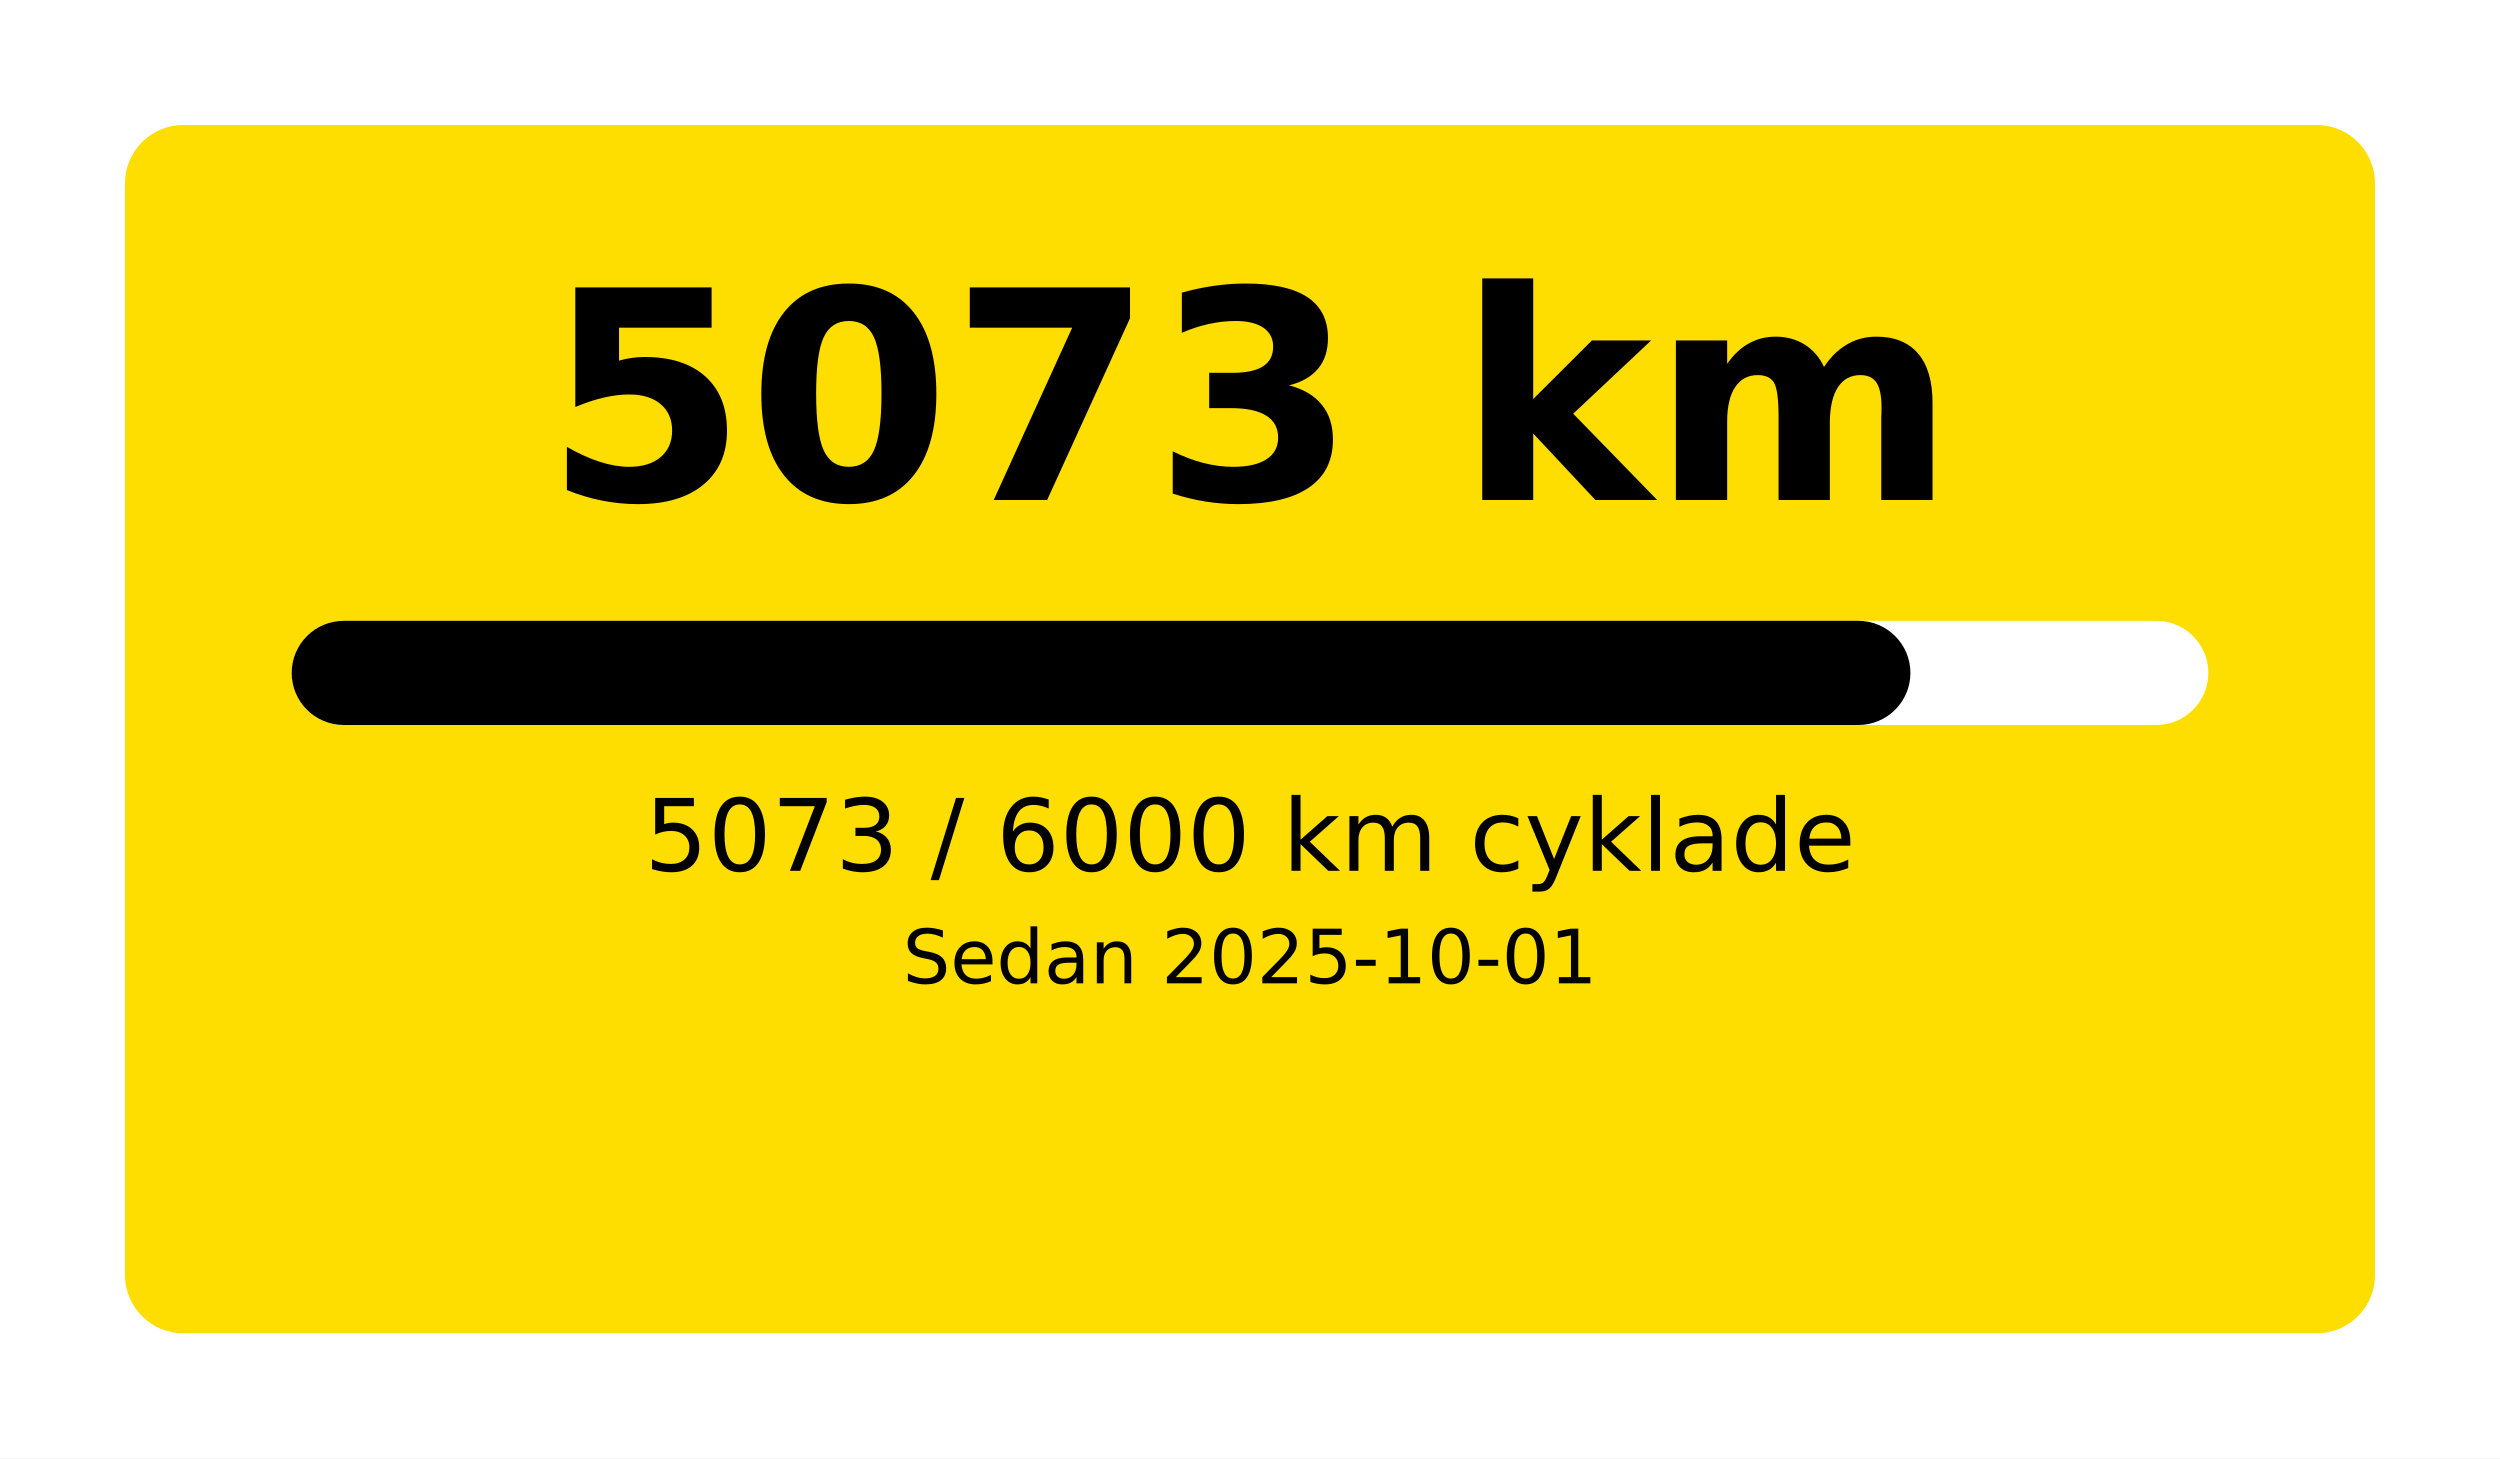
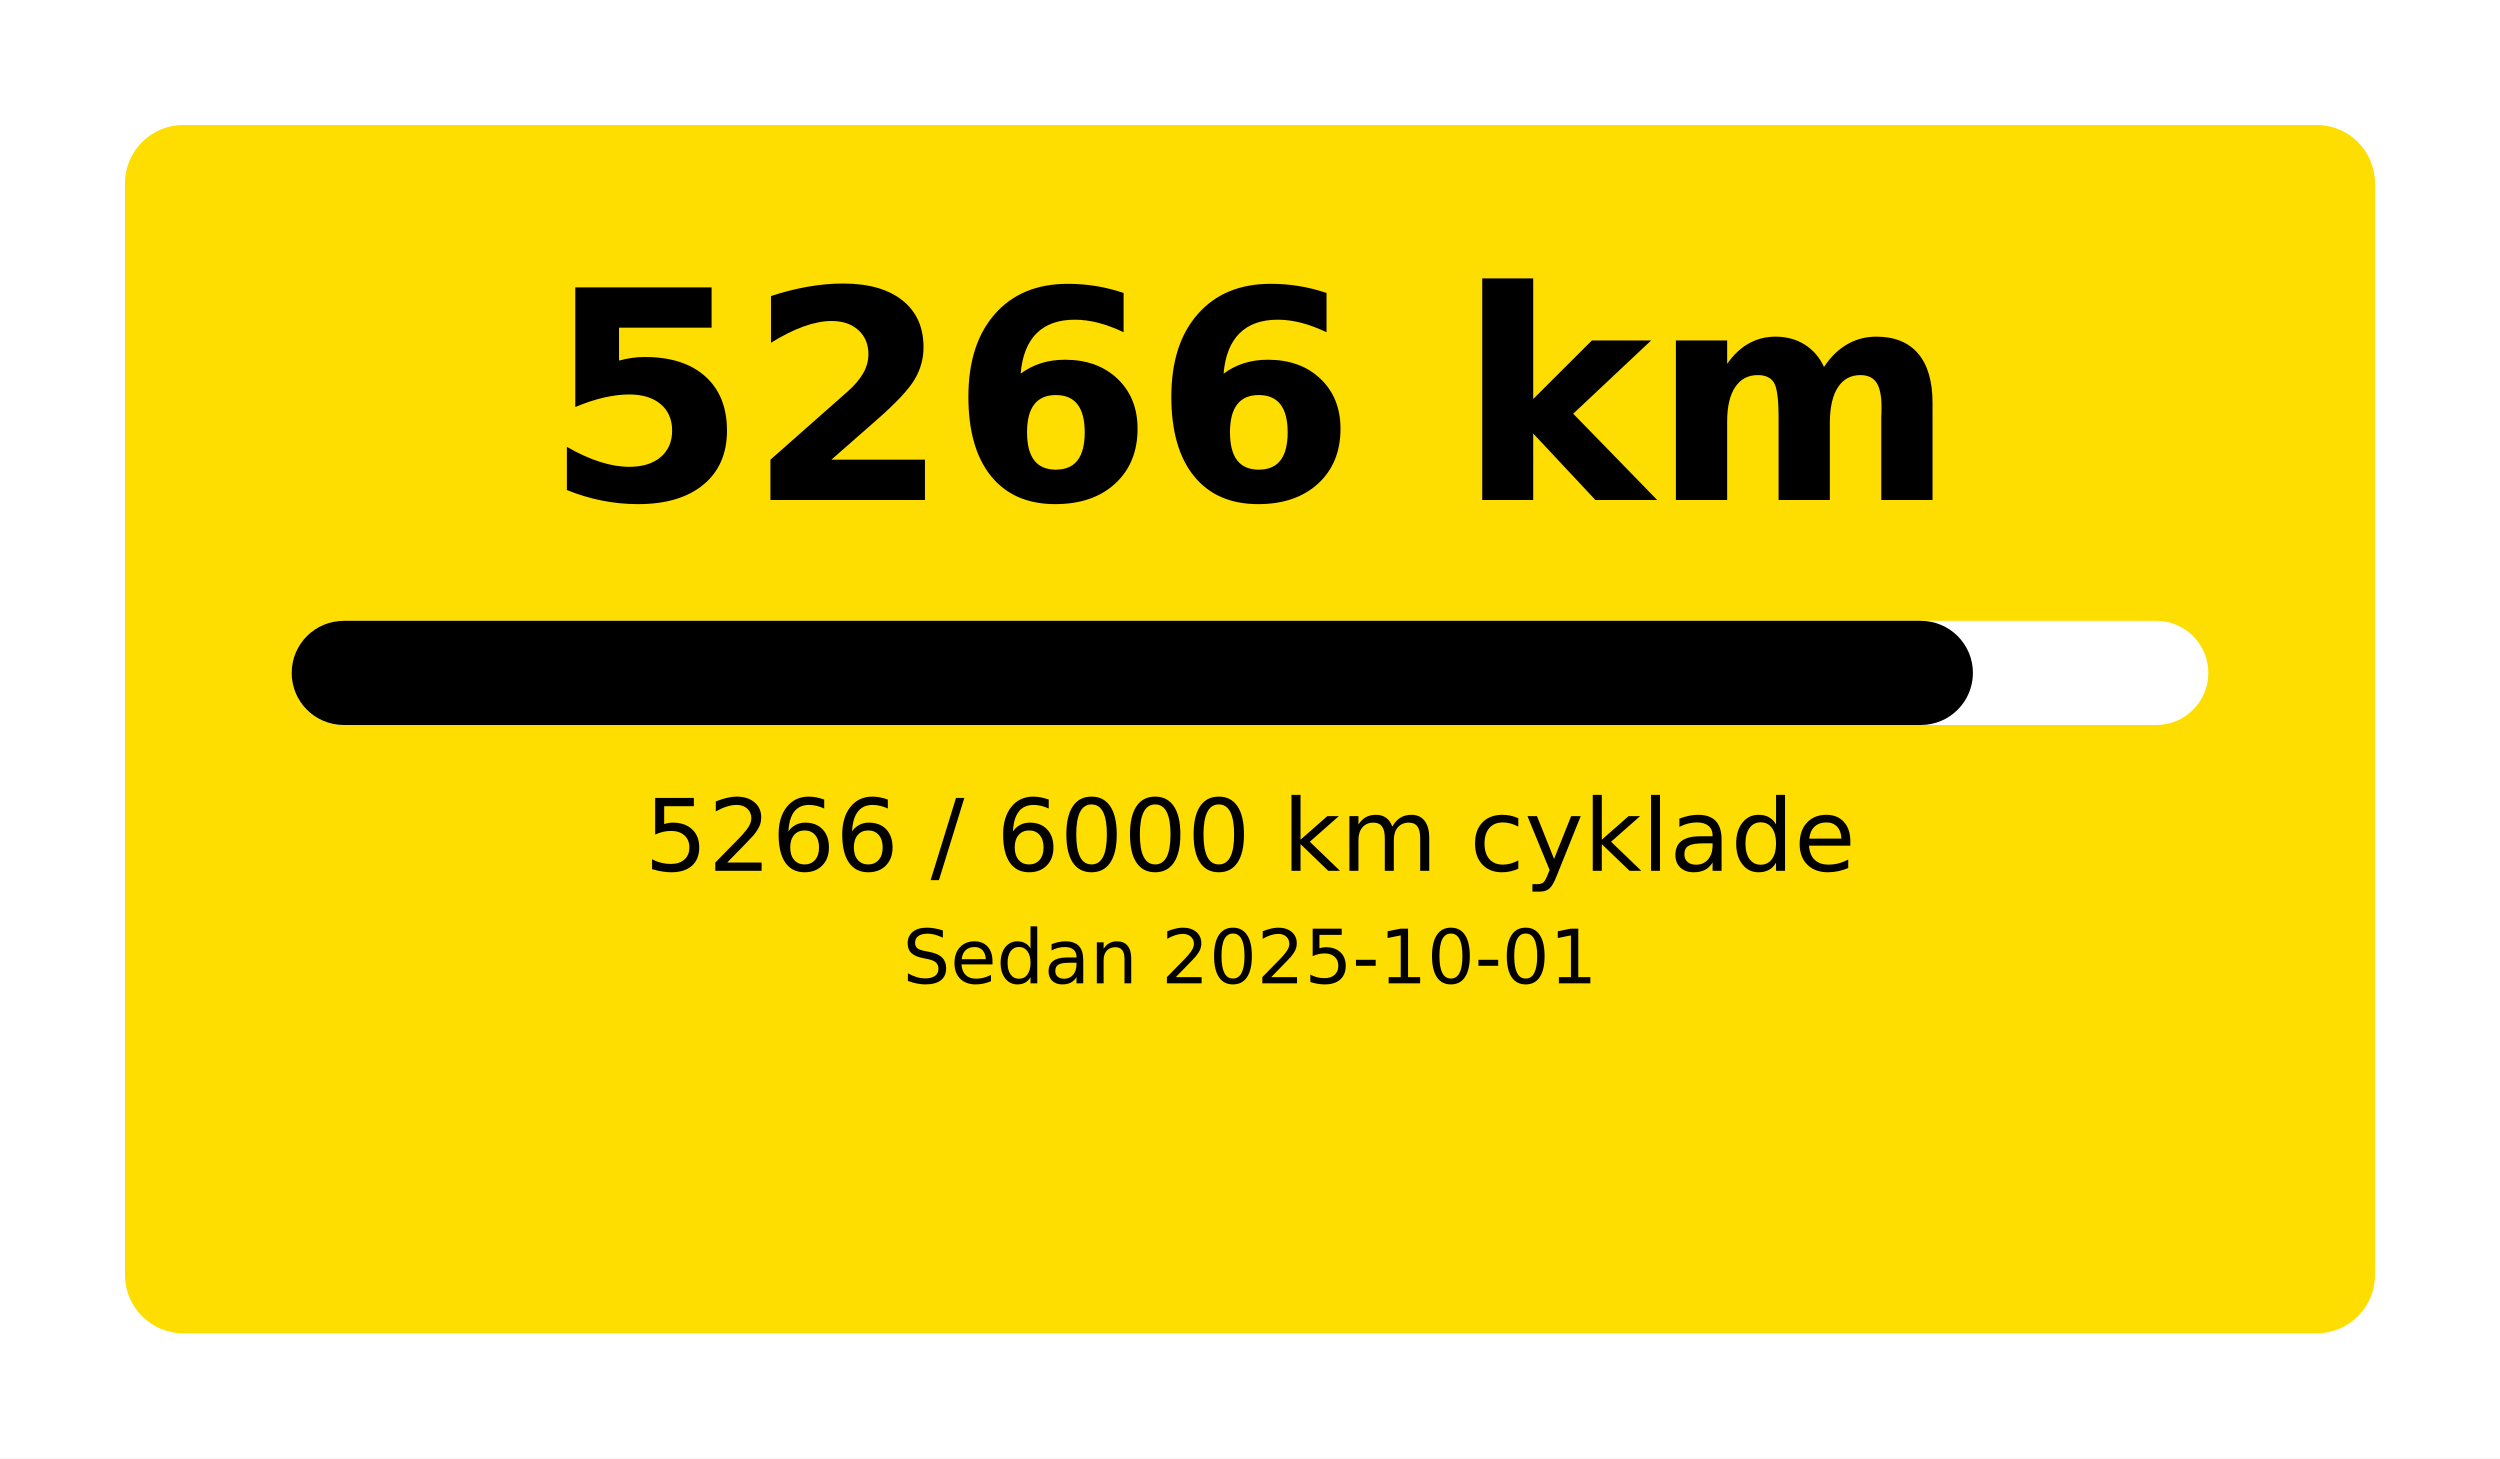
<svg xmlns="http://www.w3.org/2000/svg" width="1200" height="700" viewBox="0 0 1200 700">
  <rect x="0" y="0" width="1200" height="700" fill="#FFFFFF" />
  <rect x="60" y="60" rx="28" ry="28" width="1080" height="580" fill="#FEDD00" />
-   <text x="600.0" y="240" font-size="140" font-family="DejaVu Sans, Arial, sans-serif" font-weight="700" fill="#000000" text-anchor="middle">5073 km</text>
+   <text x="600.0" y="240" font-size="140" font-family="DejaVu Sans, Arial, sans-serif" font-weight="700" fill="#000000" text-anchor="middle">5266 km</text>
  <rect x="140" y="298" rx="25.0" ry="25.0" width="920" height="50" fill="#FFFFFF" />
-   <rect x="140" y="298" rx="25.0" ry="25.0" width="777" height="50" fill="#000000" />
-   <text x="600.0" y="418" font-size="48" font-family="DejaVu Sans, Arial, sans-serif" fill="#000000" text-anchor="middle">5073 / 6000 km cyklade</text>
+   <rect x="140" y="298" rx="25.0" ry="25.0" width="807" height="50" fill="#000000" />
+   <text x="600.0" y="418" font-size="48" font-family="DejaVu Sans, Arial, sans-serif" fill="#000000" text-anchor="middle">5266 / 6000 km cyklade</text>
  <text x="600.0" y="472" font-size="36" font-family="DejaVu Sans, Arial, sans-serif" fill="#000000" text-anchor="middle">Sedan 2025-10-01</text>
</svg>
